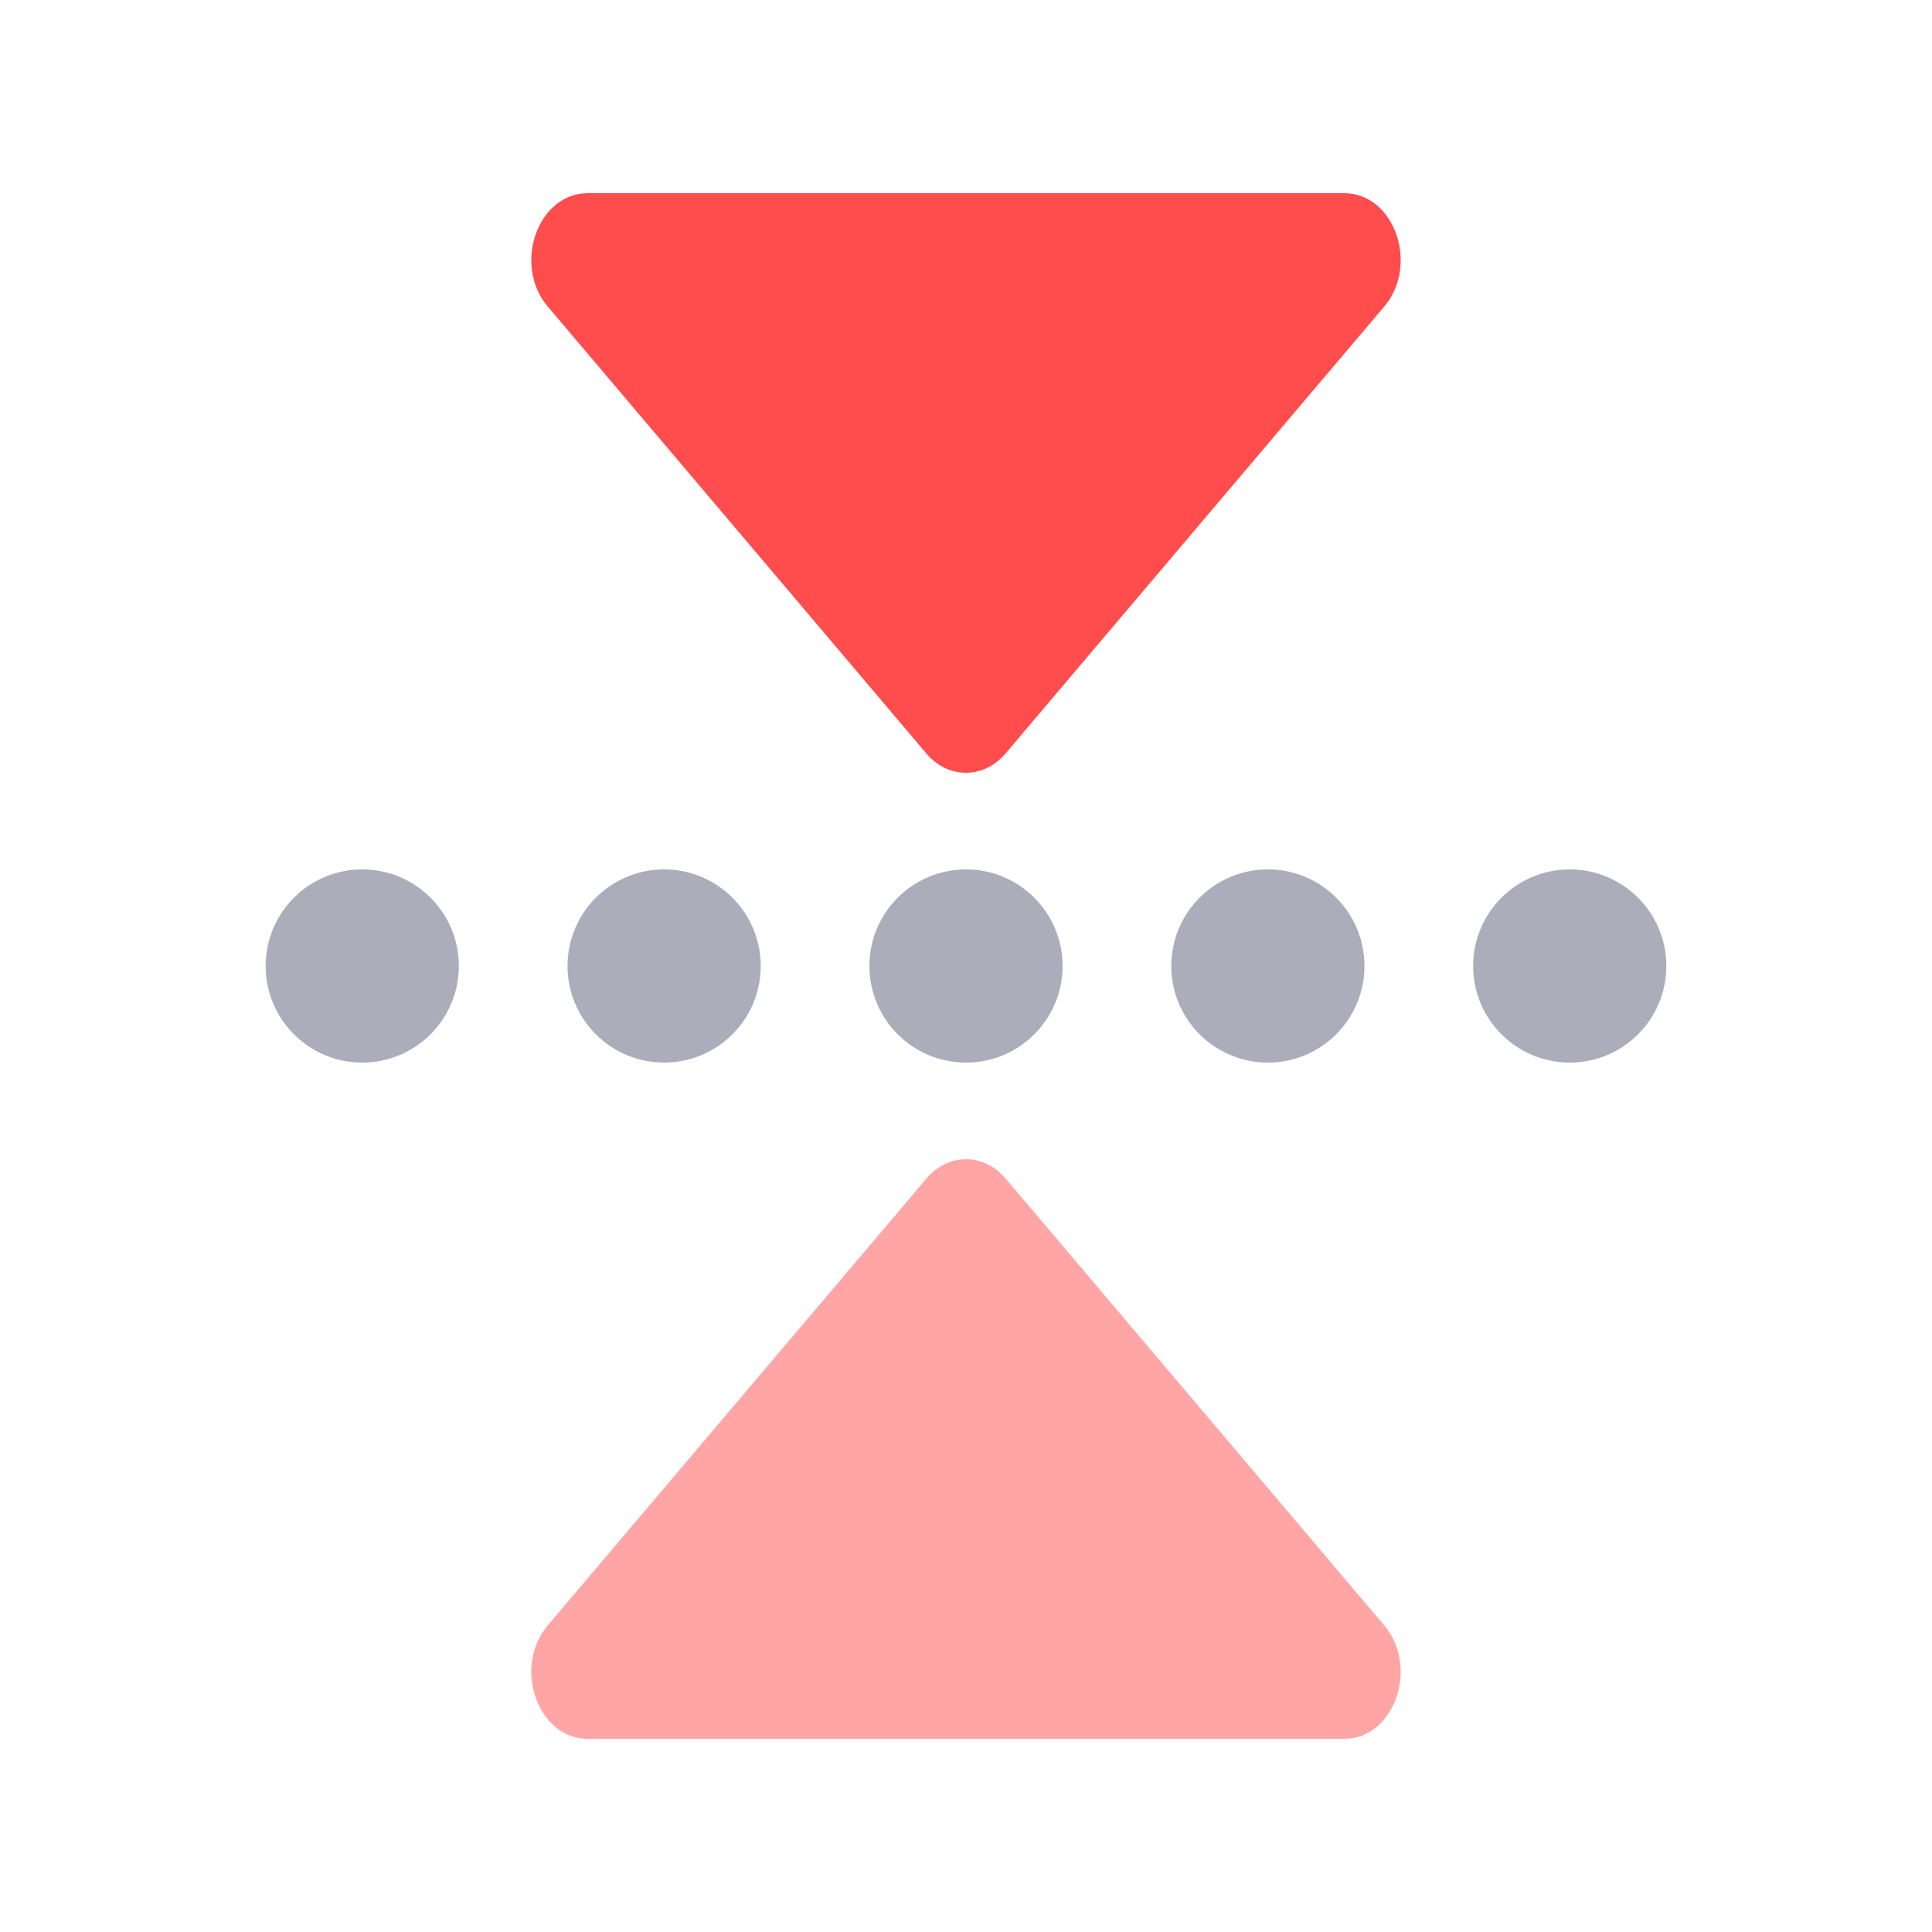
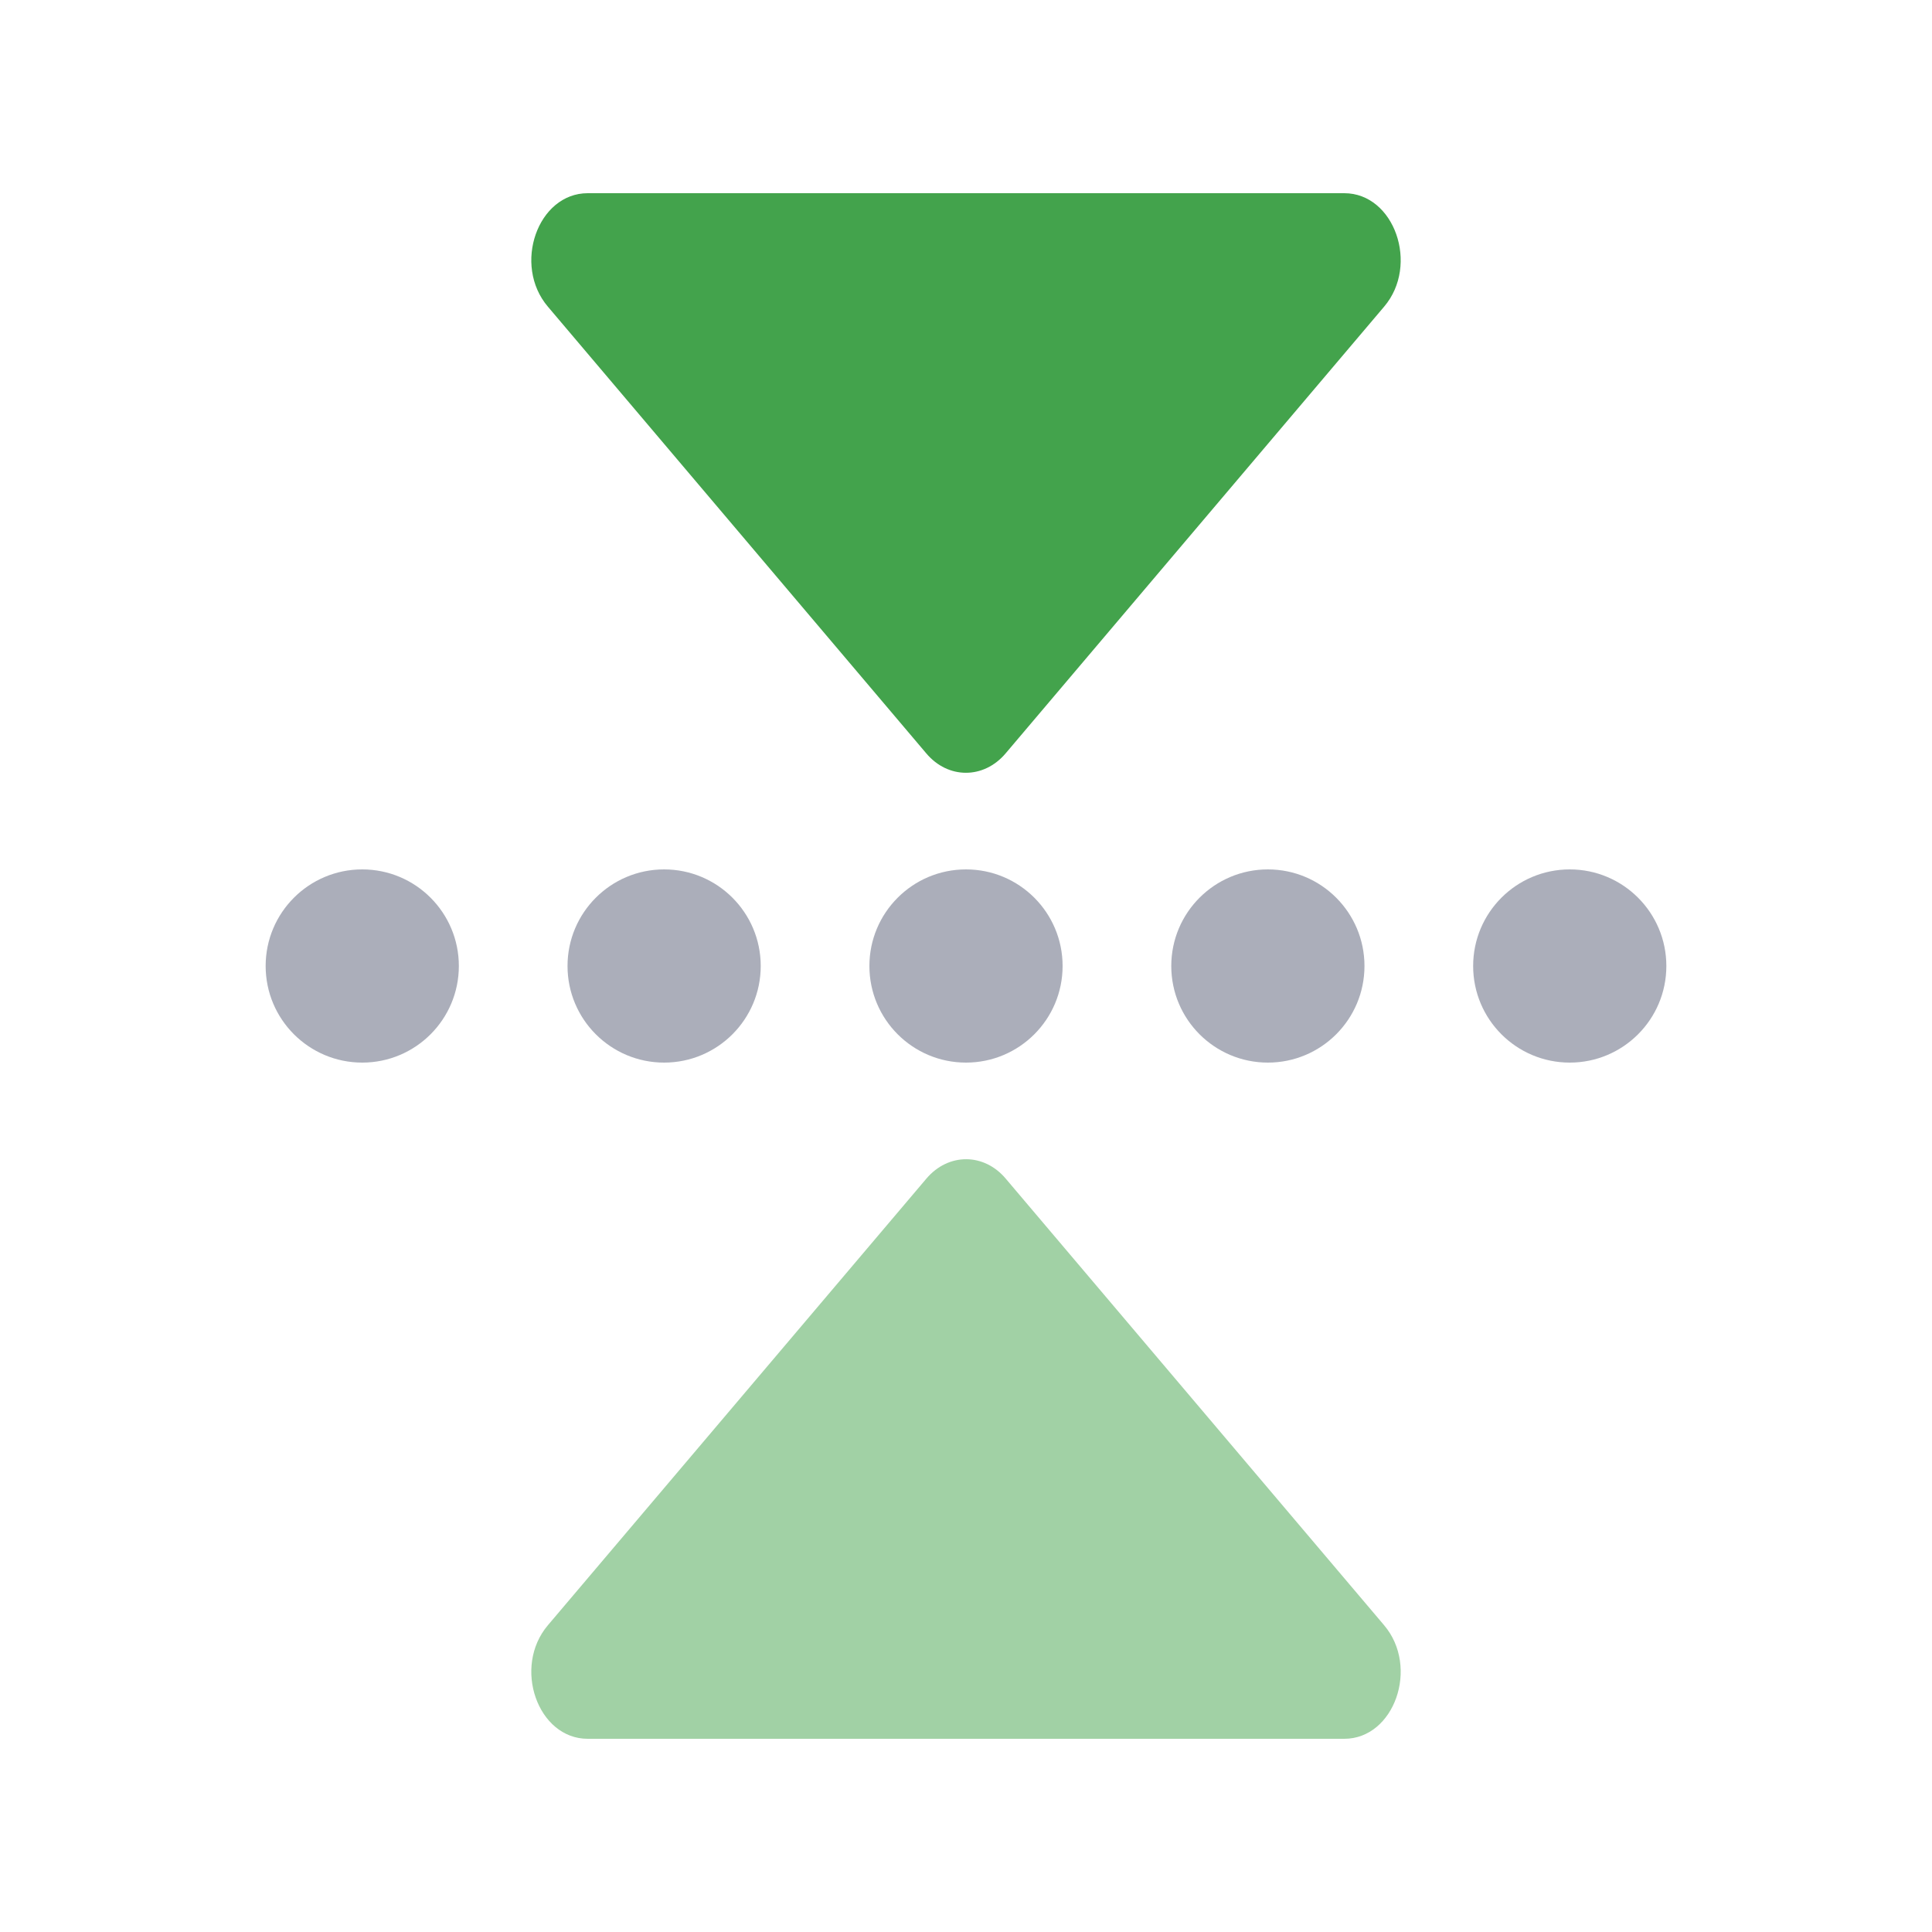
<svg xmlns="http://www.w3.org/2000/svg" width="20px" height="20px" viewBox="0 0 20 20" version="1.1">
  <defs />
  <g id="Page-1" stroke="none" stroke-width="1" fill="none" fill-rule="evenodd">
    <g id="flip-vertical">
      <g id="flip-horizontal" transform="translate(10, 10) rotate(90) translate(-10, -10) translate(2, 3)">
        <circle id="Oval" fill="#575E75" opacity="0.5" cx="8" cy="0.75" r="1" />
        <circle id="Oval" fill="#575E75" opacity="0.5" cx="8" cy="13.25" r="1" />
        <circle id="Oval-Copy" fill="#575E75" opacity="0.5" cx="8" cy="3.875" r="1" />
        <circle id="Oval-Copy-2" fill="#575E75" opacity="0.5" cx="8" cy="7" r="1" />
        <circle id="Oval-Copy-3" fill="#575E75" opacity="0.5" cx="8" cy="10.125" r="1" />
-         <path d="M16,3.084 L16,10.916 C16,11.434 15.257,11.696 14.824,11.328 L10.202,7.411 C9.933,7.184 9.933,6.814 10.202,6.588 L14.824,2.672 C15.257,2.304 16,2.566 16,3.084" id="Fill-11" fill="#FF4C4C" opacity="0.5" />
-         <path d="M0,10.916 L0,3.084 C0,2.566 0.743,2.304 1.175,2.672 L5.798,6.589 C6.067,6.816 6.067,7.186 5.798,7.412 L1.175,11.328 C0.743,11.696 0,11.434 0,10.916" id="Fill-14" fill="#FF4C4C" />
+         <path d="M16,3.084 L16,10.916 C16,11.434 15.257,11.696 14.824,11.328 L10.202,7.411 C9.933,7.184 9.933,6.814 10.202,6.588 L14.824,2.672 C15.257,2.304 16,2.566 16,3.084" id="Fill-11" fill="#43a34c" opacity="0.5" />
+         <path d="M0,10.916 L0,3.084 C0,2.566 0.743,2.304 1.175,2.672 L5.798,6.589 C6.067,6.816 6.067,7.186 5.798,7.412 L1.175,11.328 C0.743,11.696 0,11.434 0,10.916" id="Fill-14" fill="#43a34c" />
      </g>
    </g>
  </g>
</svg>
